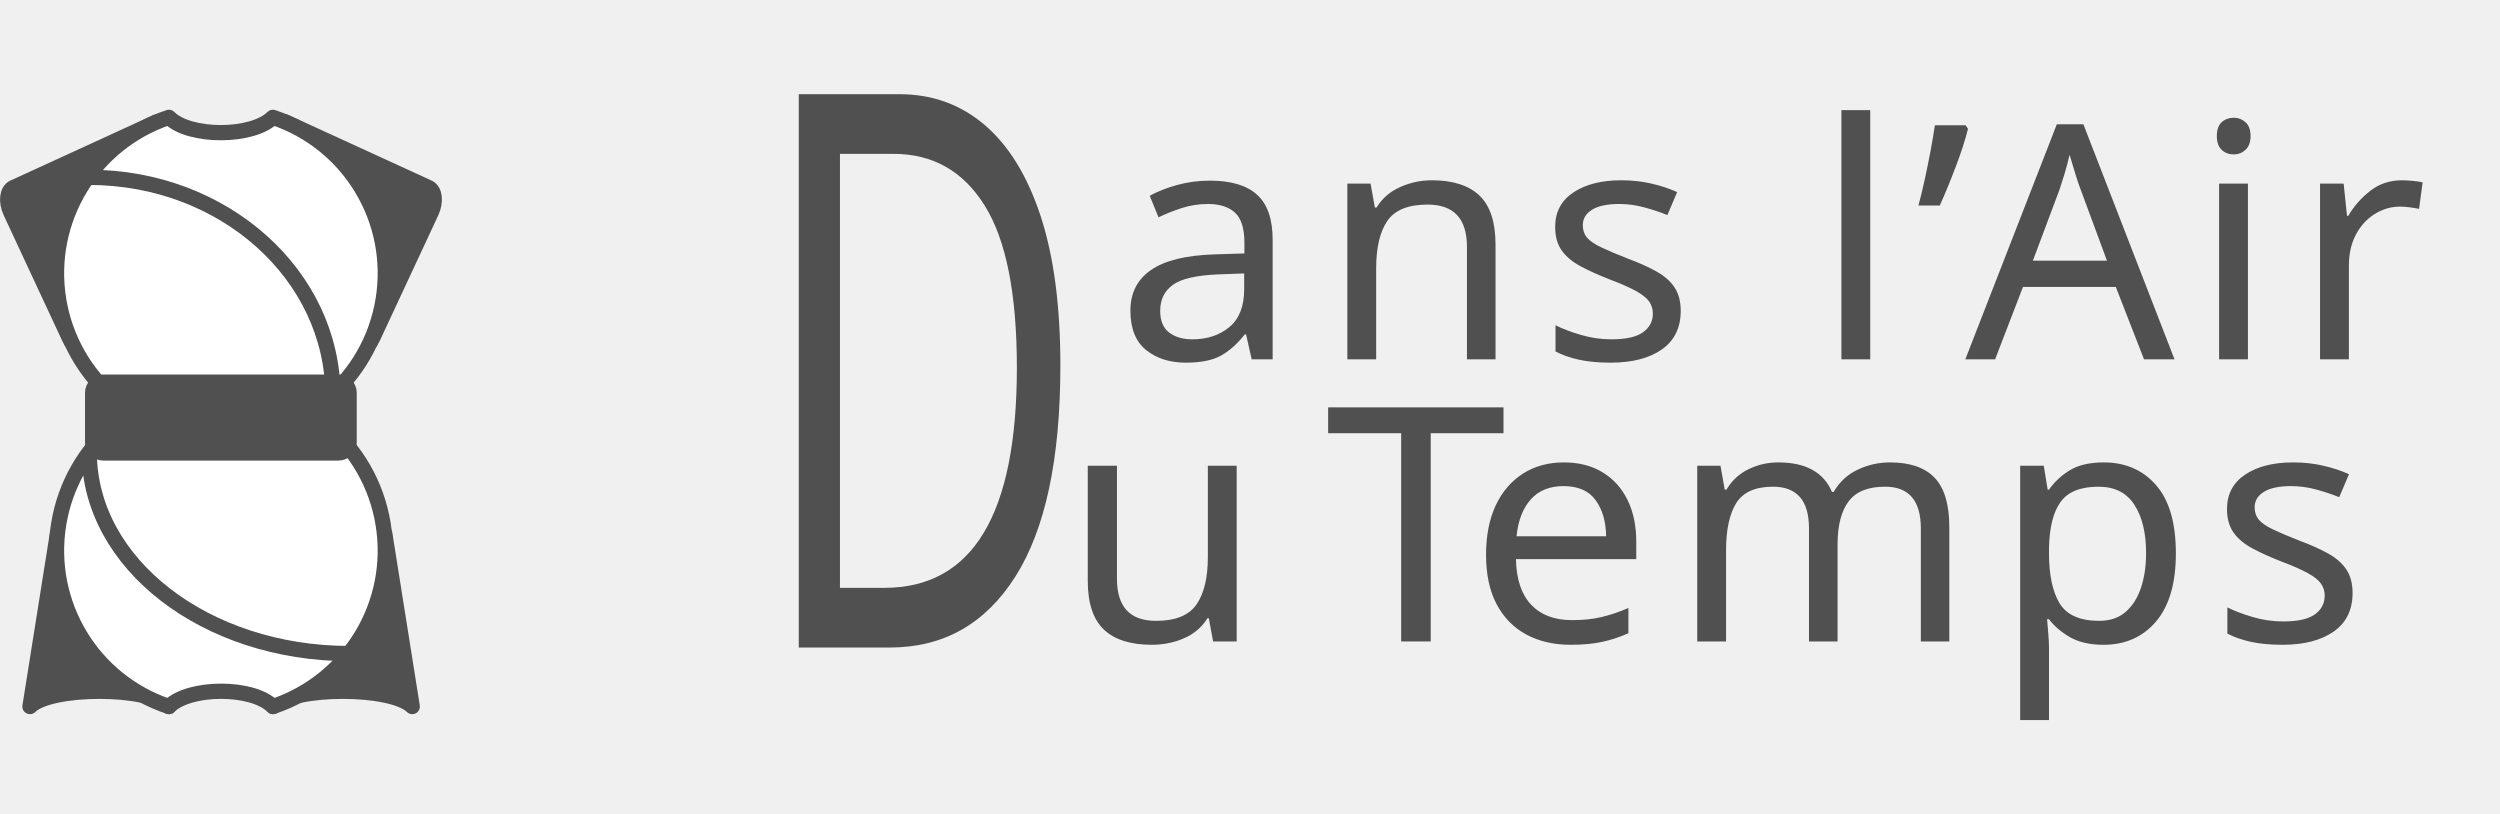
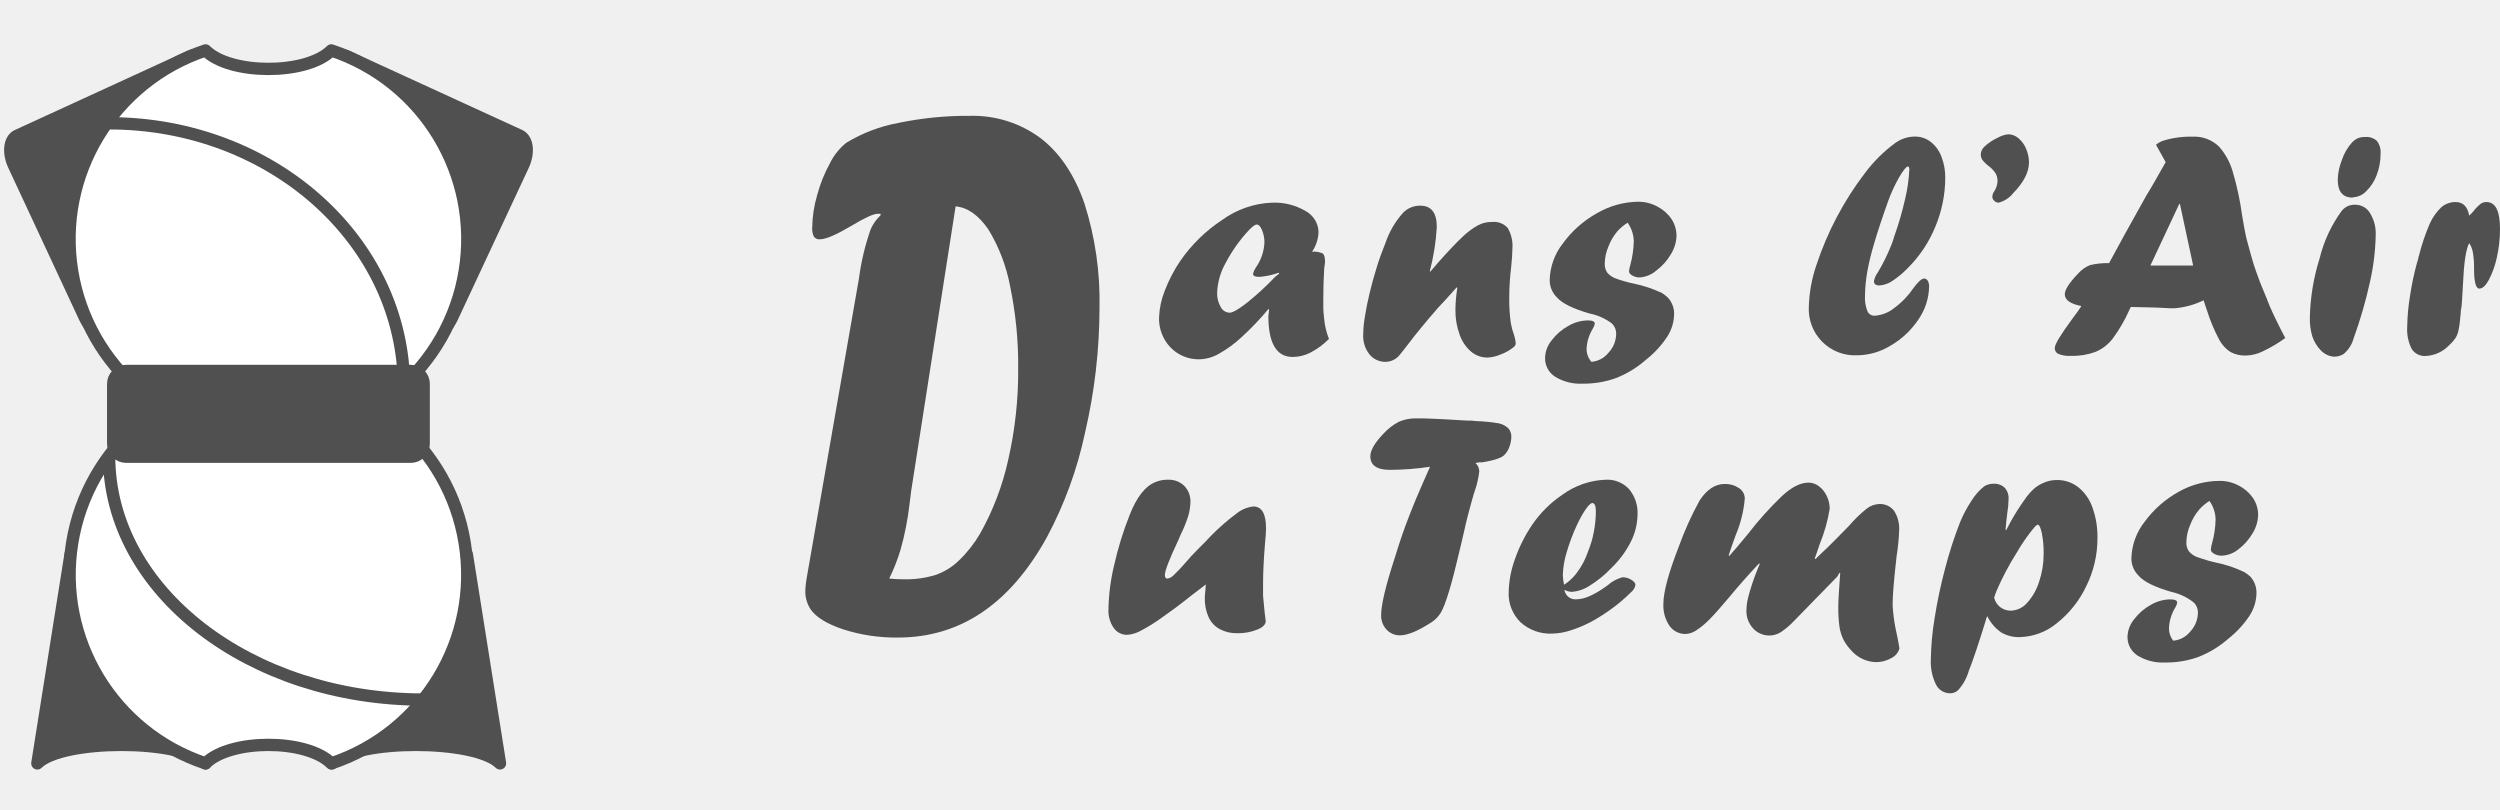
- <svg xmlns="http://www.w3.org/2000/svg" id="Calque_1" data-name="Calque 1" viewBox="0 0 327.9 106.67">
+ <svg xmlns="http://www.w3.org/2000/svg" id="Calque_1" data-name="Calque 1" viewBox="0 0 405.5 131.33">
  <defs>
-     <style>.cls-1,.cls-2,.cls-5,.cls-8,.cls-9{fill:#505050;}.cls-1,.cls-2,.cls-3,.cls-4{stroke:#505050;stroke-width:2px;}.cls-1,.cls-3{stroke-linejoin:round;}.cls-2{stroke-linecap:round;}.cls-2,.cls-4{stroke-miterlimit:10;}.cls-3{fill:#fff;}.cls-4{fill:none;}.cls-5,.cls-8{font-size:43px;}.cls-5,.cls-8,.cls-9{font-family:ForteMT, Forte;}.cls-5{letter-spacing:0.05em;}.cls-6{letter-spacing:-0.04em;}.cls-7{letter-spacing:0.05em;}.cls-8{letter-spacing:0.07em;}.cls-9{font-size:101.65px;}</style>
+     <style>.cls-1,.cls-2,.cls-5{fill:#505050;}.cls-1,.cls-2,.cls-3,.cls-4{stroke:#505050;stroke-width:2px;}.cls-1,.cls-3{stroke-linejoin:round;}.cls-2{stroke-linecap:round;}.cls-2,.cls-4{stroke-miterlimit:10;}.cls-3{fill:#fff;}.cls-4{fill:none;}</style>
  </defs>
  <g id="V2">
    <g id="Logo">
      <g id="Shirt">
-         <path class="cls-1" d="M64.16,106c-2.68-2.67-15.55-2.67-18.23,0l3.6-22.64Z" transform="translate(-42 -13.33)" />
-         <path class="cls-1" d="M77.85,106c2.68-2.67,15.54-2.67,18.22,0l-3.6-22.64Z" transform="translate(-42 -13.33)" />
-         <path class="cls-2" d="M88.19,59.41,69.45,50.82c-.84-.39-1-1.83-.37-3.2l7.7-16.5c.63-1.37,1.85-2.17,2.69-1.78l18.74,8.59c.84.4,1,1.84.37,3.21l-7.69,16.5C90.25,59,89,59.81,88.19,59.41Z" transform="translate(-42 -13.33)" />
-         <path class="cls-2" d="M53.78,59.41l18.73-8.59c.85-.39,1-1.83.38-3.2l-7.7-16.5c-.64-1.37-1.85-2.17-2.69-1.78L43.76,37.93c-.84.4-1,1.84-.37,3.21l7.69,16.5C51.72,59,52.93,59.81,53.78,59.41Z" transform="translate(-42 -13.33)" />
+         <path class="cls-1" d="M33.34,123.82c-4-4-23.27-4-27.28,0l5.38-33.89Z" />
+         <path class="cls-1" d="M53.83,123.82c4-4,23.26-4,27.27,0L75.72,89.93Z" />
+         <path class="cls-2" d="M69.31,54.12,41.26,41.27c-1.26-.59-1.51-2.75-.56-4.8l11.52-24.7c1-2,2.77-3.24,4-2.65L84.3,22c1.26.59,1.51,2.75.56,4.8L73.34,51.47C72.39,53.52,70.57,54.71,69.31,54.12Z" />
+         <path class="cls-2" d="M17.8,54.12l28-12.85c1.26-.59,1.52-2.75.56-4.8L34.88,11.77c-1-2-2.77-3.24-4-2.65L2.81,22c-1.27.59-1.52,2.75-.56,4.8l11.51,24.7C14.72,53.52,16.53,54.71,17.8,54.12Z" />
      </g>
      <g id="Wool">
-         <path class="cls-3" d="M77.79,28.72c-2.68,2.68-11,2.68-13.63,0a21.56,21.56,0,1,0,13.63,0Z" transform="translate(-42 -13.33)" />
-         <path class="cls-4" d="M85.67,65.25c0-15.84-14.3-28.66-32-28.66" transform="translate(-42 -13.33)" />
-         <path class="cls-3" d="M64.16,106c2.68-2.67,11-2.68,13.63,0a21.56,21.56,0,1,0-13.63,0Z" transform="translate(-42 -13.33)" />
-         <path class="cls-4" d="M53.71,72.68C53.71,87.26,69,99.05,87.8,99.05" transform="translate(-42 -13.33)" />
-         <rect class="cls-2" x="12.15" y="50.12" width="33.64" height="9.29" rx="1.39" ry="1.39" />
+         <path class="cls-3" d="M53.74,8.18c-4,4-16.4,4-20.4,0a32.26,32.26,0,1,0,20.4,0Z" />
+         <path class="cls-4" d="M65.53,62.86C65.53,39.15,44.14,20,17.7,20" />
+         <path class="cls-3" d="M33.34,123.82c4-4,16.39-4,20.4,0a32.25,32.25,0,1,0-20.4,0Z" />
+         <path class="cls-4" d="M17.7,74c0,21.82,22.82,39.47,51,39.47" />
+         <rect class="cls-2" x="18.36" y="60.17" width="50.36" height="13.91" rx="2.09" ry="2.09" />
      </g>
    </g>
    <g id="Title">
-       <g id="Text">
-         <text class="cls-5" x="-42" y="-13.33">
-           <tspan x="139.28" y="84.13">u</tspan>
-           <tspan class="cls-6" x="164.3" y="84.13" xml:space="preserve"> T</tspan>
-           <tspan class="cls-7" x="192.55" y="84.13">emps</tspan>
-         </text>
-         <text class="cls-8" transform="translate(146.28 47.13)">a<tspan class="cls-7" x="26.78" y="0">ns l’Air</tspan>
-         </text>
-         <text class="cls-9" transform="translate(98.95 84.93) scale(0.59 1)">D</text>
-       </g>
+       <path class="cls-5" d="M195.58,94.79l-.44.35c-.09.06-.66.49-1.72,1.31-2,1.61-3.75,2.88-5.08,3.81a26.73,26.73,0,0,1-3.34,2.06,5.35,5.35,0,0,1-2.15.65,2.6,2.6,0,0,1-2.22-1.14,4.87,4.87,0,0,1-.84-3,33,33,0,0,1,.93-7.18,53.63,53.63,0,0,1,2.49-8.07c1.14-2.94,2.55-4.74,4.21-5.39a5,5,0,0,1,2.05-.38,3.54,3.54,0,0,1,2.62,1,3.57,3.57,0,0,1,1,2.64,8.78,8.78,0,0,1-.4,2.38,21.22,21.22,0,0,1-1.24,3l-.31.75c-1.47,3.11-2.2,5-2.2,5.68,0,.39.13.59.41.59a1.76,1.76,0,0,0,1-.54,26.54,26.54,0,0,0,1.9-2c.53-.65,1.28-1.46,2.26-2.44l1-1,.82-.87a35.32,35.32,0,0,1,4.24-3.71,5.23,5.23,0,0,1,2.73-1.14c1.37,0,2.05,1.19,2.05,3.57,0,.49-.06,1.38-.18,2.64q-.3,3.69-.3,6.26c0,.35,0,.66,0,.94s0,.65,0,1.09c.12,1.15.2,2,.25,2.64l.18,1.47c0,.51-.46,1-1.38,1.36a8.24,8.24,0,0,1-3.21.59,5.81,5.81,0,0,1-2.86-.66,4.19,4.19,0,0,1-1.81-1.93,7.22,7.22,0,0,1-.62-3.13c0-.16,0-.43.05-.81S195.54,95.4,195.58,94.79Z" />
+       <path class="cls-5" d="M237.5,86.1l-.26,1.1c-.08.38-.16.7-.23,1s-.13.49-.17.69-.09.4-.14.6q-1.84,7.92-3,9.89a4.88,4.88,0,0,1-1.54,1.57c-2.16,1.4-3.85,2.1-5.09,2.1a2.89,2.89,0,0,1-2.17-.93,3.26,3.26,0,0,1-.88-2.33c0-1.68.73-4.78,2.21-9.3.44-1.44.85-2.69,1.21-3.75s.82-2.26,1.34-3.6,1.11-2.75,1.77-4.25,1.12-2.57,1.4-3.18a45.14,45.14,0,0,1-6.52.5c-2.11,0-3.16-.74-3.16-2.21,0-.94.69-2.14,2.06-3.59a9.31,9.31,0,0,1,2.56-2,6.83,6.83,0,0,1,2.85-.55c.72,0,1.7,0,3,.07s3,.14,5.21.29l.72,0,.69.08a26.74,26.74,0,0,1,3.73.36,3.29,3.29,0,0,1,1.54.79,2,2,0,0,1,.51,1.35,4.85,4.85,0,0,1-.32,1.68A3.37,3.37,0,0,1,244,73.8c-.43.47-1.64.87-3.62,1.2a2.59,2.59,0,0,0-.54,0l-.52.1a1.87,1.87,0,0,1,.62,1.36,14.86,14.86,0,0,1-.71,3.11c-.16.4-.52,1.69-1.1,3.88l-.39,1.55Z" />
+       <path class="cls-5" d="M253.75,95.66a1.78,1.78,0,0,0,2,1.54c1.28,0,2.95-.76,5-2.26a6,6,0,0,1,2.41-1.31,2.71,2.71,0,0,1,1.44.41c.45.27.67.56.67.85a2,2,0,0,1-.75,1.2,25.65,25.65,0,0,1-3.13,2.66,28.82,28.82,0,0,1-3.41,2.16,19.91,19.91,0,0,1-3.29,1.36,10.27,10.27,0,0,1-2.92.5,7.13,7.13,0,0,1-5.14-1.84A6.44,6.44,0,0,1,244.71,96a16.54,16.54,0,0,1,1-5.27,23.82,23.82,0,0,1,2.74-5.51,18.37,18.37,0,0,1,5-5,12.69,12.69,0,0,1,7-2.41,4.8,4.8,0,0,1,3.78,1.52,6,6,0,0,1,1.38,4.2,10.08,10.08,0,0,1-1.09,4.34,15.66,15.66,0,0,1-3.23,4.33A17.09,17.09,0,0,1,257.84,95a6.06,6.06,0,0,1-2.94,1A2.59,2.59,0,0,1,253.75,95.66Zm-.06-.82a7.63,7.63,0,0,0,1.8-1.59,12.28,12.28,0,0,0,2.1-3.83,15.24,15.24,0,0,0,.93-3.16,17.57,17.57,0,0,0,.33-3.26c0-.94-.19-1.41-.59-1.41s-1.38,1.21-2.51,3.62a31.71,31.71,0,0,0-1.63,4.35,13.74,13.74,0,0,0-.63,3.74A8.83,8.83,0,0,0,253.69,94.84Z" />
+       <path class="cls-5" d="M298,93.53l-7,7.18a12.44,12.44,0,0,1-2.2,1.86,3.54,3.54,0,0,1-4.46-.66,4.09,4.09,0,0,1-1.07-2.86,9.4,9.4,0,0,1,.32-2.3A36.86,36.86,0,0,1,284.81,93c.12-.34.24-.64.35-.89s.2-.45.27-.62l-.1-.11q-2.49,2.63-4.88,5.52-2,2.39-3.18,3.57a12.36,12.36,0,0,1-2.13,1.77,3.37,3.37,0,0,1-1.7.59,3.13,3.13,0,0,1-2.64-1.31,5.84,5.84,0,0,1-1-3.57q0-2.85,2.47-9.21a52.93,52.93,0,0,1,3.41-7.57q1.77-2.67,4.05-2.67a3.88,3.88,0,0,1,2.3.65A2,2,0,0,1,283,80.9a19.21,19.21,0,0,1-1.46,5.87c-.37,1-.76,2.08-1.15,3.31l.1.1c.64-.7,1.65-1.9,3.06-3.61A54.61,54.61,0,0,1,289,80.49c1.59-1.47,3-2.21,4.36-2.21a2.77,2.77,0,0,1,1.67.59,4.16,4.16,0,0,1,1.27,1.58,4.69,4.69,0,0,1,.48,2.07,26,26,0,0,1-1.59,5.65c-.22.63-.39,1.13-.51,1.49s-.23.66-.33.92l.13.1.64-.64.63-.6.65-.61q.69-.66,3.48-3.51a21.4,21.4,0,0,1,2.9-2.82,3.52,3.52,0,0,1,2-.75,2.87,2.87,0,0,1,2.43,1.09,5.27,5.27,0,0,1,.83,3.22,32.85,32.85,0,0,1-.41,4.13c-.24,2.12-.41,3.79-.5,5s-.14,2-.14,2.53,0,.82.06,1.37.12,1.16.22,1.79.24,1.33.41,2.1c.2.94.34,1.68.41,2.21a2.5,2.5,0,0,1-1.35,1.57,5,5,0,0,1-2.47.64,5.52,5.52,0,0,1-4-1.9,7.85,7.85,0,0,1-1.27-1.76,7.11,7.11,0,0,1-.64-2.1,21.49,21.49,0,0,1-.19-3.23c0-.87.1-2.67.31-5.41l-.11-.1Z" />
+       <path class="cls-5" d="M325.4,86l.79-1.49a36.73,36.73,0,0,1,2.1-3.32,10.47,10.47,0,0,1,1.71-2,6.34,6.34,0,0,1,1.77-1,5.12,5.12,0,0,1,1.86-.33,5.5,5.5,0,0,1,3.45,1.15,7.26,7.26,0,0,1,2.32,3.31,14.06,14.06,0,0,1,.81,5,17.44,17.44,0,0,1-1.81,7.74,16.83,16.83,0,0,1-4.75,6,9.8,9.8,0,0,1-6.07,2.28,5.6,5.6,0,0,1-3-.77,6.88,6.88,0,0,1-2.25-2.64l-.17.43-.16.57q-1.66,5.37-2.66,7.89a8,8,0,0,1-1.7,3.09,1.84,1.84,0,0,1-1.31.54A2.54,2.54,0,0,1,314,111a8.3,8.3,0,0,1-.82-4,45.17,45.17,0,0,1,.62-6.78,78,78,0,0,1,1.71-8.06,65,65,0,0,1,2.42-7.47,20.77,20.77,0,0,1,1.92-3.59,8.84,8.84,0,0,1,2-2.23,2.8,2.8,0,0,1,1.48-.41,2.45,2.45,0,0,1,1.82.64,2.48,2.48,0,0,1,.64,1.84,14.15,14.15,0,0,1-.2,2.22c-.11.79-.2,1.7-.29,2.73Zm-1.95,10.94a2.73,2.73,0,0,0,2.72,2.11,3.64,3.64,0,0,0,2.63-1.27,9.22,9.22,0,0,0,1.95-3.44,14.14,14.14,0,0,0,.73-4.56,16.37,16.37,0,0,0-.29-3.28c-.2-.93-.42-1.39-.66-1.39s-.6.45-1.31,1.36a29.86,29.86,0,0,0-2.1,3.16,44,44,0,0,0-3.26,6.16A11.22,11.22,0,0,0,323.45,96.94Z" />
+       <path class="cls-5" d="M352.49,103.92a3.93,3.93,0,0,0,2.76-1.47,4.52,4.52,0,0,0,1.25-3,2.27,2.27,0,0,0-.75-1.79A9,9,0,0,0,352.18,96c-2.72-.78-4.49-1.67-5.31-2.64a3.91,3.91,0,0,1-1.16-2.82,10,10,0,0,1,2.15-5.91,17.1,17.1,0,0,1,5.48-4.84A13.58,13.58,0,0,1,360.06,78a6.45,6.45,0,0,1,3.08.77,6.2,6.2,0,0,1,2.29,2,4.92,4.92,0,0,1,.84,2.76,6,6,0,0,1-.92,3,8.8,8.8,0,0,1-2.32,2.6,4.56,4.56,0,0,1-2.66,1,2.35,2.35,0,0,1-1.24-.31c-.36-.2-.53-.42-.53-.66a4.44,4.44,0,0,1,.2-1.06,15.65,15.65,0,0,0,.57-3.85,5.36,5.36,0,0,0-1-3,8,8,0,0,0-1.64,1.38,8.49,8.49,0,0,0-1.51,2.57,7.23,7.23,0,0,0-.59,2.77,2.37,2.37,0,0,0,.42,1.47,3.23,3.23,0,0,0,1.39.94,23.44,23.44,0,0,0,2.91.85A19.79,19.79,0,0,1,364,92.78a6.82,6.82,0,0,1,1,.74,3.85,3.85,0,0,1,1,2.72,6.91,6.91,0,0,1-1.1,3.59,15.91,15.91,0,0,1-3.42,3.73,16.57,16.57,0,0,1-4.9,3,15.47,15.47,0,0,1-5.39.9,7.79,7.79,0,0,1-4.48-1.13,3.54,3.54,0,0,1-1.63-3.08,4.67,4.67,0,0,1,1.08-2.81,8.58,8.58,0,0,1,2.68-2.32,6.41,6.41,0,0,1,3.14-.9c.77,0,1.16.17,1.16.51a2.17,2.17,0,0,1-.33.85,6.86,6.86,0,0,0-1,3.31A3.19,3.19,0,0,0,352.49,103.92Z" />
+       <path class="cls-5" d="M205.85,50.12v.1l-.1-.1a47.21,47.21,0,0,1-4.38,4.58,18.71,18.71,0,0,1-3.67,2.68,6.63,6.63,0,0,1-3.09.9,6.35,6.35,0,0,1-4.75-1.92A6.71,6.71,0,0,1,188,51.48a12.86,12.86,0,0,1,.92-4.31,23.45,23.45,0,0,1,2.54-4.88,25,25,0,0,1,6.78-6.62,14.77,14.77,0,0,1,8.11-2.8,9.87,9.87,0,0,1,5.4,1.35,4,4,0,0,1,2.12,3.4,6.14,6.14,0,0,1-1.05,3.21,3.28,3.28,0,0,1,1.74.29q.36.3.36,1.38c0-.07,0,.28-.13,1-.1,1.69-.15,3.28-.15,4.75q0,1.16,0,1.74c0,.4.05.85.1,1.36s.1.93.15,1.24a12.08,12.08,0,0,0,.67,2.38,12,12,0,0,1-3,2.22,6.38,6.38,0,0,1-2.88.71q-3.94,0-3.95-6.62C205.8,50.81,205.82,50.41,205.85,50.12Zm1.54-5.88-.49.16a11.52,11.52,0,0,1-2.66.51c-.67,0-1-.17-1-.51a3.26,3.26,0,0,1,.42-.95,7.64,7.64,0,0,0,1.43-4.11,5.18,5.18,0,0,0-.38-2c-.26-.61-.54-.92-.85-.92s-.69.3-1.26.88a24.32,24.32,0,0,0-3.78,5.31,10.74,10.74,0,0,0-1.4,4.85,4.32,4.32,0,0,0,.58,2.34,1.68,1.68,0,0,0,1.45.92c.49,0,1.42-.53,2.78-1.59a45,45,0,0,0,4.58-4.21l.7-.56Z" />
+       <path class="cls-5" d="M232,44.06l1.55-1.8q2.34-2.61,3.71-3.88a11.92,11.92,0,0,1,2.47-1.84A4.8,4.8,0,0,1,242,36a3,3,0,0,1,2.57,1,5.82,5.82,0,0,1,.74,3.39c0,.67-.07,1.65-.2,2.95a40.6,40.6,0,0,0-.31,4.88,27.42,27.42,0,0,0,.25,4.16,11.82,11.82,0,0,0,.54,2,5.82,5.82,0,0,1,.26,1.26.76.76,0,0,1-.31.64,7.16,7.16,0,0,1-2.1,1.2,6.14,6.14,0,0,1-2.21.52,4.1,4.1,0,0,1-2.66-1,6.4,6.4,0,0,1-1.84-2.78,11.38,11.38,0,0,1-.66-4,23.43,23.43,0,0,1,.31-3.52l-.1-.1c-.74.82-1.33,1.47-1.79,2l-1.27,1.36c-1.91,2.19-3.54,4.17-4.87,5.93-.52.69-1,1.28-1.42,1.8a3,3,0,0,1-2.15,1,3.3,3.3,0,0,1-2.67-1.23,4.81,4.81,0,0,1-1-3.19,19,19,0,0,1,.29-3c.18-1.16.44-2.41.75-3.73s.7-2.69,1.13-4.1.91-2.73,1.43-4a14.13,14.13,0,0,1,2.87-4.93,3.8,3.8,0,0,1,2.8-1.15q2.67,0,2.67,3.46A36.57,36.57,0,0,1,231.91,44Z" />
+       <path class="cls-5" d="M258.13,58.69a3.93,3.93,0,0,0,2.76-1.47,4.51,4.51,0,0,0,1.25-3,2.27,2.27,0,0,0-.75-1.8,9,9,0,0,0-3.57-1.57c-2.72-.78-4.49-1.67-5.31-2.64a3.9,3.9,0,0,1-1.15-2.82,10,10,0,0,1,2.14-5.91A17.1,17.1,0,0,1,259,34.6a13.58,13.58,0,0,1,6.72-1.88,6.45,6.45,0,0,1,3.08.77,6.2,6.2,0,0,1,2.29,2,4.92,4.92,0,0,1,.84,2.76,6,6,0,0,1-.92,3,8.8,8.8,0,0,1-2.32,2.6A4.56,4.56,0,0,1,266,45a2.35,2.35,0,0,1-1.24-.31c-.35-.2-.53-.42-.53-.66a4.09,4.09,0,0,1,.21-1.06,16.08,16.08,0,0,0,.56-3.85,5.43,5.43,0,0,0-1-3,7.88,7.88,0,0,0-1.65,1.38A8.49,8.49,0,0,0,260.88,40a7.27,7.27,0,0,0-.59,2.77,2.37,2.37,0,0,0,.42,1.47,3.29,3.29,0,0,0,1.39.94A21.81,21.81,0,0,0,265,46a20.09,20.09,0,0,1,4.6,1.54,7.58,7.58,0,0,1,.94.74,3.85,3.85,0,0,1,1,2.72,6.91,6.91,0,0,1-1.1,3.59A15.91,15.91,0,0,1,267,58.33a16.45,16.45,0,0,1-4.9,3,15.47,15.47,0,0,1-5.39.9,7.79,7.79,0,0,1-4.48-1.13A3.54,3.54,0,0,1,250.61,58a4.67,4.67,0,0,1,1.08-2.81,8.58,8.58,0,0,1,2.68-2.32,6.41,6.41,0,0,1,3.15-.9c.77,0,1.15.17,1.15.51a2.17,2.17,0,0,1-.33.85,6.86,6.86,0,0,0-1,3.31A3.19,3.19,0,0,0,258.13,58.69Z" />
+       <path class="cls-5" d="M307.23,38.39A50.92,50.92,0,0,0,309,32.32a24.71,24.71,0,0,0,.69-4.86c0-.31-.09-.46-.26-.46s-.75.61-1.43,1.83a25,25,0,0,0-1.72,3.73c-1,2.79-1.76,5.11-2.3,6.95a41.15,41.15,0,0,0-1.12,4.63A24.11,24.11,0,0,0,302.5,48a5.86,5.86,0,0,0,.38,2.44,1.22,1.22,0,0,0,1.19.77,5.64,5.64,0,0,0,3.16-1.24,13.32,13.32,0,0,0,3.15-3.27c.74-1,1.31-1.52,1.72-1.52s.8.42.8,1.26a9.61,9.61,0,0,1-1.72,5.36A13.64,13.64,0,0,1,306.75,56a10.56,10.56,0,0,1-5.53,1.63,7.49,7.49,0,0,1-7.83-7.88A22.75,22.75,0,0,1,294.62,43a50.77,50.77,0,0,1,7.83-14.87,23.61,23.61,0,0,1,4.88-4.88,5.46,5.46,0,0,1,3.31-1.1,4.09,4.09,0,0,1,2.52.86,5.46,5.46,0,0,1,1.74,2.4,9.12,9.12,0,0,1,.62,3.41,20.6,20.6,0,0,1-1.58,7.88,20.18,20.18,0,0,1-4.4,6.68A15,15,0,0,1,307,45.53a4.26,4.26,0,0,1-2.16.77c-.59,0-.89-.24-.89-.7a3.84,3.84,0,0,1,.66-1.46,31,31,0,0,0,2.11-4.26c.07-.19.14-.39.23-.6S307.11,38.77,307.23,38.39Z" />
+       <path class="cls-5" d="M324.2,32.87h-.05a1,1,0,0,1-.69-.31.89.89,0,0,1-.31-.66,1.64,1.64,0,0,1,.31-.85,3.31,3.31,0,0,0,.54-1.69,2.41,2.41,0,0,0-.35-1.3,4.74,4.74,0,0,0-1.14-1.17,4.86,4.86,0,0,1-1-1,1.6,1.6,0,0,1-.23-.86,1.85,1.85,0,0,1,.65-1.3,7.89,7.89,0,0,1,2-1.34,4.58,4.58,0,0,1,1.81-.61,2.55,2.55,0,0,1,1.65.64,4.28,4.28,0,0,1,1.25,1.73,5.56,5.56,0,0,1,.46,2.19q0,2.38-2.57,5A4.44,4.44,0,0,1,324.2,32.87Z" />
+       <path class="cls-5" d="M351.27,26.3l-1.57-2.82a3.92,3.92,0,0,1,1.11-.64,14.79,14.79,0,0,1,4.77-.67,5.73,5.73,0,0,1,4.36,1.62,10.61,10.61,0,0,1,2.18,3.95A47.32,47.32,0,0,1,363.68,35c.26,1.59.49,2.79.67,3.59.6,2.24,1,3.68,1.2,4.3s.55,1.62,1.07,3c.17.39.39,1,.68,1.65s.55,1.38.8,2c.57,1.34,1.42,3.1,2.57,5.29A23,23,0,0,1,367,57a6.64,6.64,0,0,1-2.72.67,5,5,0,0,1-2.53-.59A5.56,5.56,0,0,1,360,55.18,27.59,27.59,0,0,1,358,50.43c-.07-.19-.15-.43-.25-.72s-.2-.61-.32-1A13.29,13.29,0,0,1,352.74,50c-.63,0-1.18,0-1.65-.05s-2.22-.09-5.48-.16l-.24.51a24.87,24.87,0,0,1-2.65,4.57,6.83,6.83,0,0,1-2.84,2.21,10.76,10.76,0,0,1-4,.64,4.53,4.53,0,0,1-2-.31,1,1,0,0,1-.59-1q0-.84,2.82-4.67c.67-.89,1.17-1.59,1.49-2.1-1.79-.34-2.69-1-2.69-1.9,0-.75.72-1.87,2.15-3.36A5.12,5.12,0,0,1,339,43a11.91,11.91,0,0,1,3.09-.32l2.62-4.81c.37-.69.86-1.57,1.46-2.62l2-3.59C349,30.34,350,28.54,351.27,26.3Zm2.21,6.77-4.69,10h6.94l-2.15-10Z" />
+       <path class="cls-5" d="M378.51,57.85a3.28,3.28,0,0,1-2.11-1.06,6,6,0,0,1-1.34-2.22,9.78,9.78,0,0,1-.4-3.09,34.14,34.14,0,0,1,1.58-9.56,21.87,21.87,0,0,1,3.58-7.71,2.65,2.65,0,0,1,2.21-1,2.74,2.74,0,0,1,2.39,1.36,6.24,6.24,0,0,1,.92,3.56,37.49,37.49,0,0,1-.94,7.64,71.94,71.94,0,0,1-2.64,9.1,5,5,0,0,1-1.64,2.56,2.84,2.84,0,0,1-1.56.42Zm3.08-25.8c-1.61,0-2.41-1-2.41-2.9a9.4,9.4,0,0,1,.7-3.27,7.81,7.81,0,0,1,1.61-2.76,2.94,2.94,0,0,1,.93-.69,3.07,3.07,0,0,1,1.22-.21,2.51,2.51,0,0,1,1.89.63,3,3,0,0,1,.6,2.09,9.43,9.43,0,0,1-.63,3.45A7.14,7.14,0,0,1,383.82,31a3.14,3.14,0,0,1-2.15,1Z" />
+       <path class="cls-5" d="M399.26,49.76l-.1.51a10.87,10.87,0,0,1-.11,1.26,14.09,14.09,0,0,1-.28,2.06,3.8,3.8,0,0,1-.54,1.32,7.11,7.11,0,0,1-1,1.11,5.61,5.61,0,0,1-3.77,1.72,2.51,2.51,0,0,1-2.28-1.13,7,7,0,0,1-.73-3.64,33.66,33.66,0,0,1,.45-4.94A46.46,46.46,0,0,1,392,42.75l.21-.66a2.73,2.73,0,0,1,.15-.64,33.23,33.23,0,0,1,1.75-5.18,8.48,8.48,0,0,1,1.92-2.7,3.55,3.55,0,0,1,2.26-.8c1.22,0,1.95.74,2.21,2.21a5.93,5.93,0,0,0,.69-.72,6.89,6.89,0,0,1,1.16-1.19,1.56,1.56,0,0,1,.95-.3q2.21,0,2.2,4.36a20.7,20.7,0,0,1-.51,4.62,14.09,14.09,0,0,1-1.3,3.65c-.52.94-1,1.41-1.55,1.41s-.85-1.07-.85-3.21a14.25,14.25,0,0,0-.19-2.66,3.73,3.73,0,0,0-.6-1.5q-.78,1.44-1,6.57C399.4,48,399.31,49.25,399.26,49.76Z" />
+       <path class="cls-5" d="M130.83,93.84l8.5-48.72a39.37,39.37,0,0,1,1.9-7.95,6.86,6.86,0,0,1,1.6-2.25v-.24h-.5q-1,0-4.32,2c-2.41,1.42-4.06,2.13-5,2.13a1.06,1.06,0,0,1-1-.43,2.85,2.85,0,0,1-.27-1.45,19.72,19.72,0,0,1,.81-5.31,23.35,23.35,0,0,1,2.09-5.19,9.75,9.75,0,0,1,2.64-3.28,24.92,24.92,0,0,1,8.43-3.21,54.64,54.64,0,0,1,11.58-1.15,18.37,18.37,0,0,1,11.44,3.58q4.71,3.57,7.16,10.61a52.08,52.08,0,0,1,2.45,17,89.63,89.63,0,0,1-2.34,20.17,64.13,64.13,0,0,1-6.2,17q-9,16.26-24.16,16.26a28,28,0,0,1-8.88-1.33q-4-1.34-5.3-3.28a5.28,5.28,0,0,1-.83-3.21A16.11,16.11,0,0,1,130.83,93.84ZM155,33.47,147.8,79.58c-.05.28-.14,1-.28,2.24a46.5,46.5,0,0,1-1.47,7.41,30.39,30.39,0,0,1-1.82,4.61,20.25,20.25,0,0,0,2.32.12,16.29,16.29,0,0,0,5.18-.7,10.28,10.28,0,0,0,3.86-2.4A19.92,19.92,0,0,0,159,86.5a43.59,43.59,0,0,0,4.55-12,64,64,0,0,0,1.6-14.74,62.62,62.62,0,0,0-1.29-13.23,27.41,27.41,0,0,0-3.58-9.37C158.71,34.92,157,33.67,155,33.47Z" />
    </g>
  </g>
</svg>
